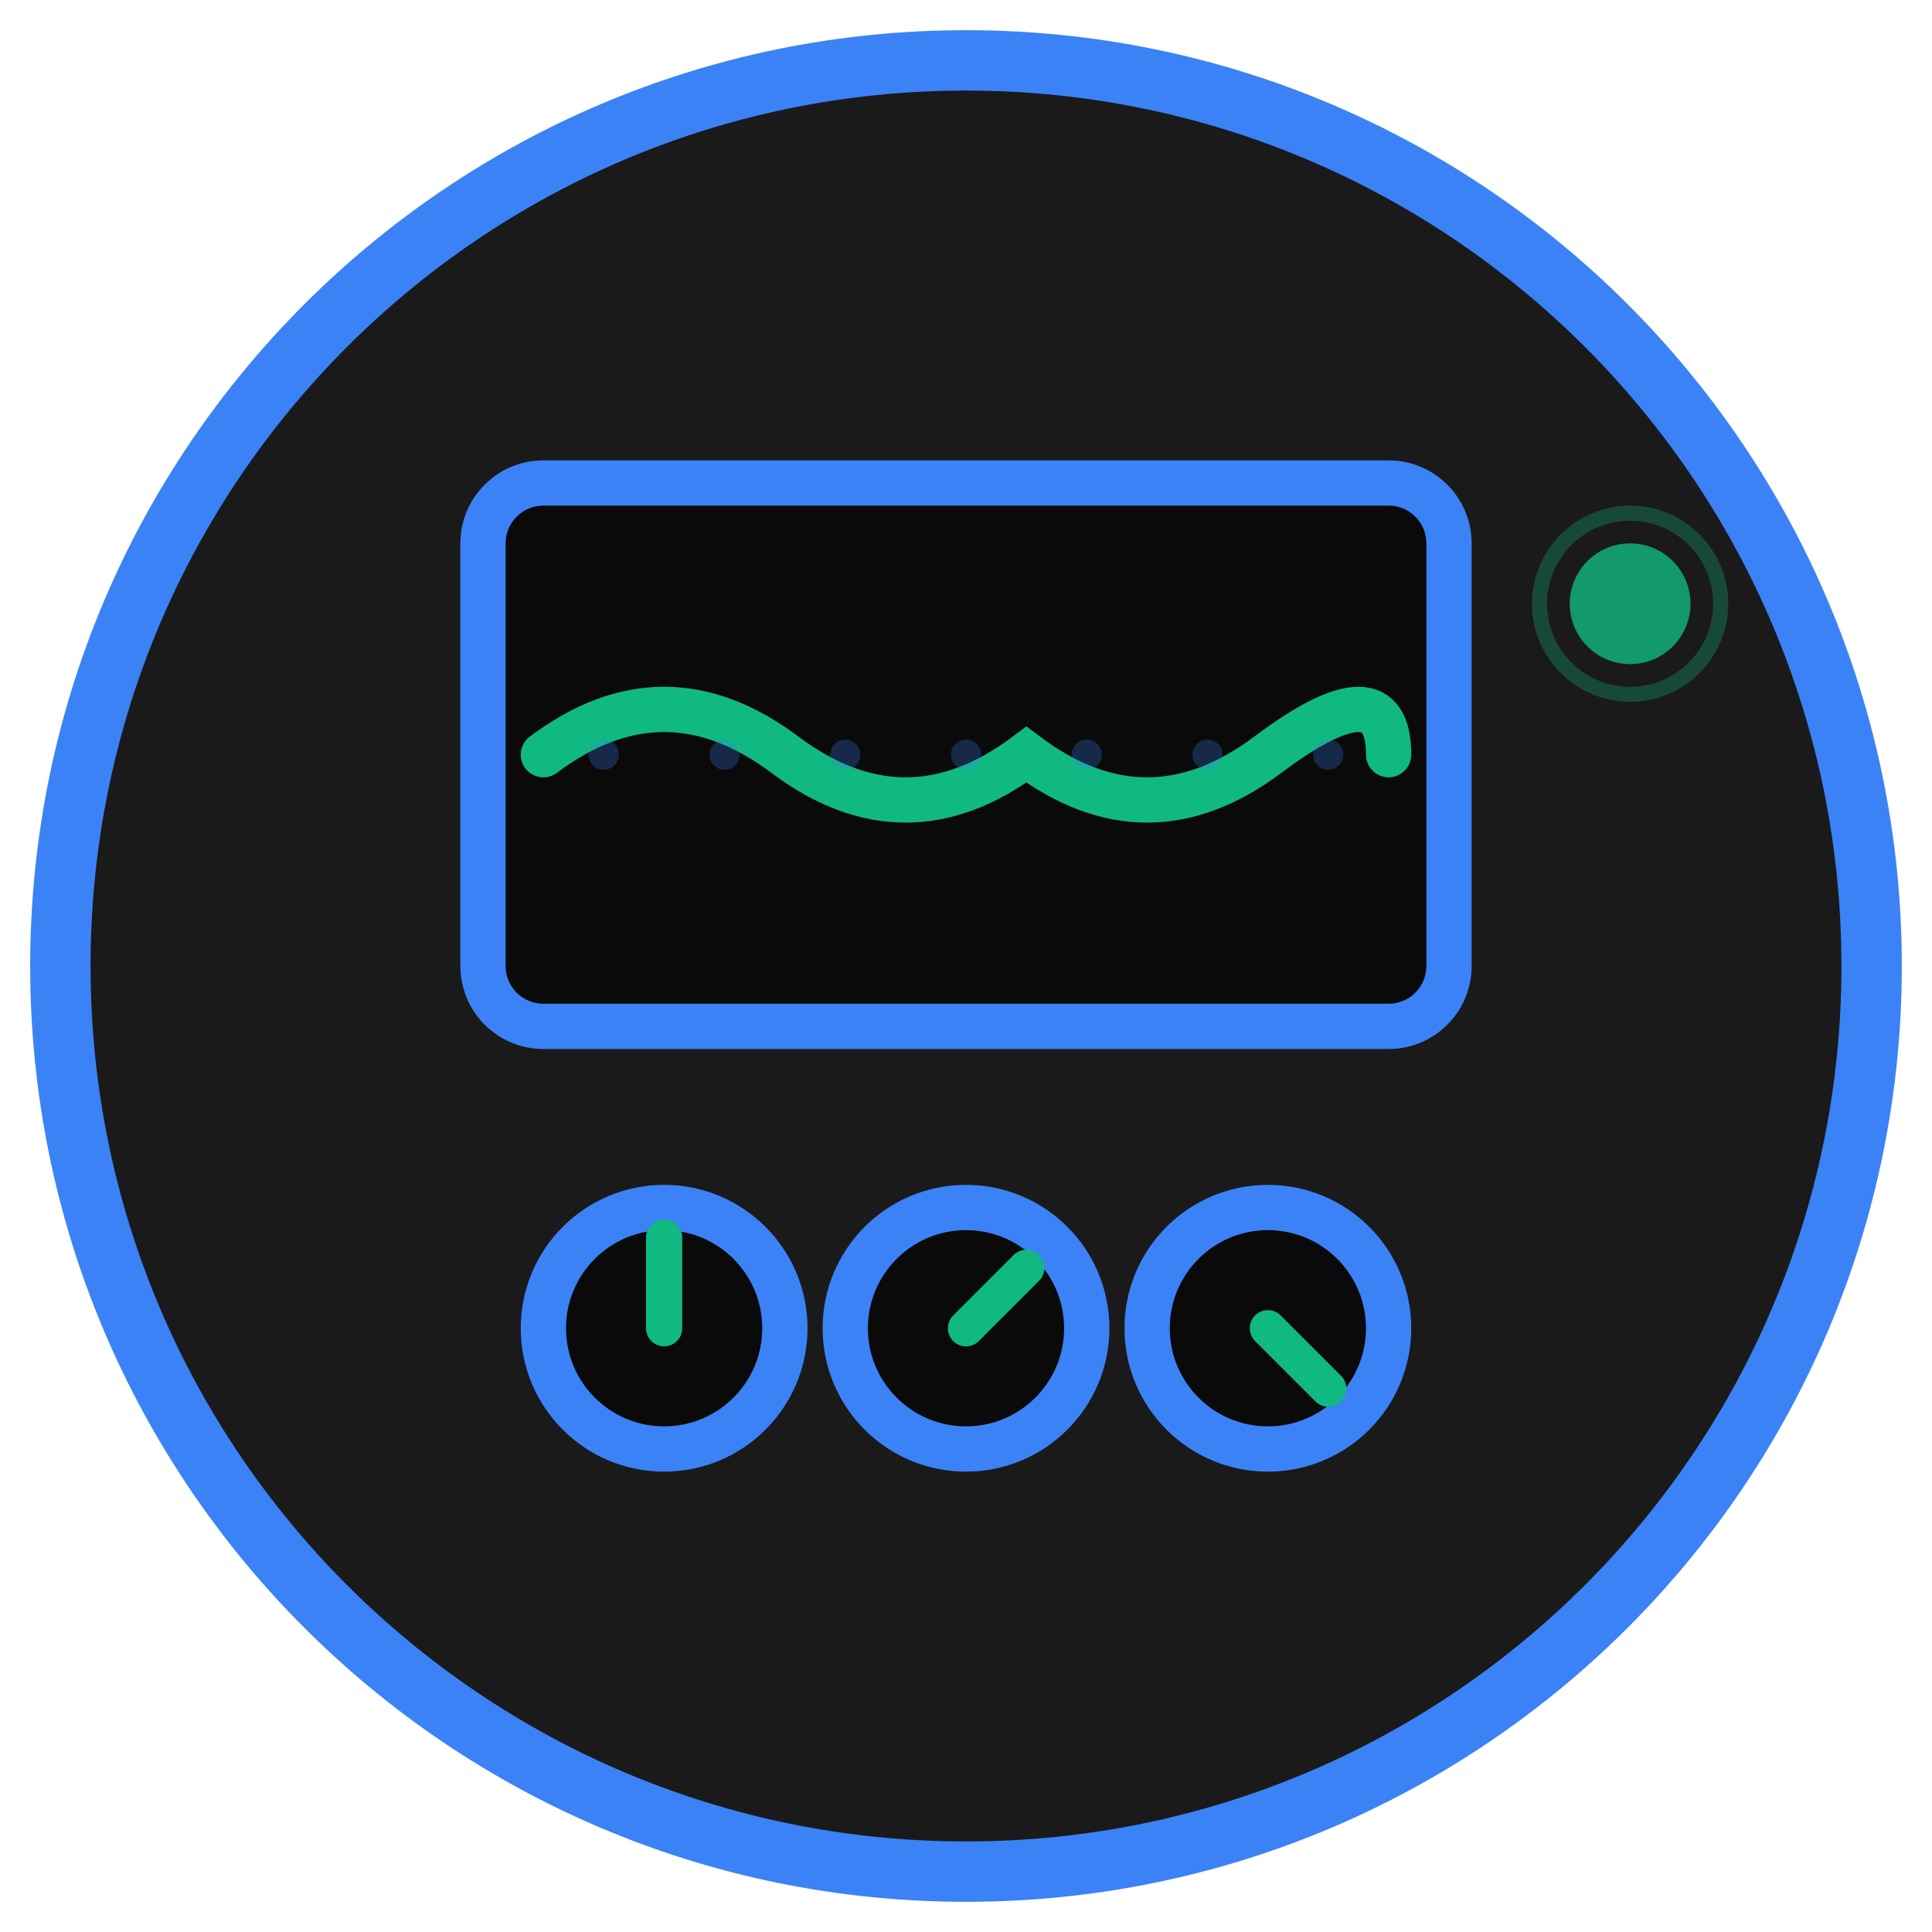
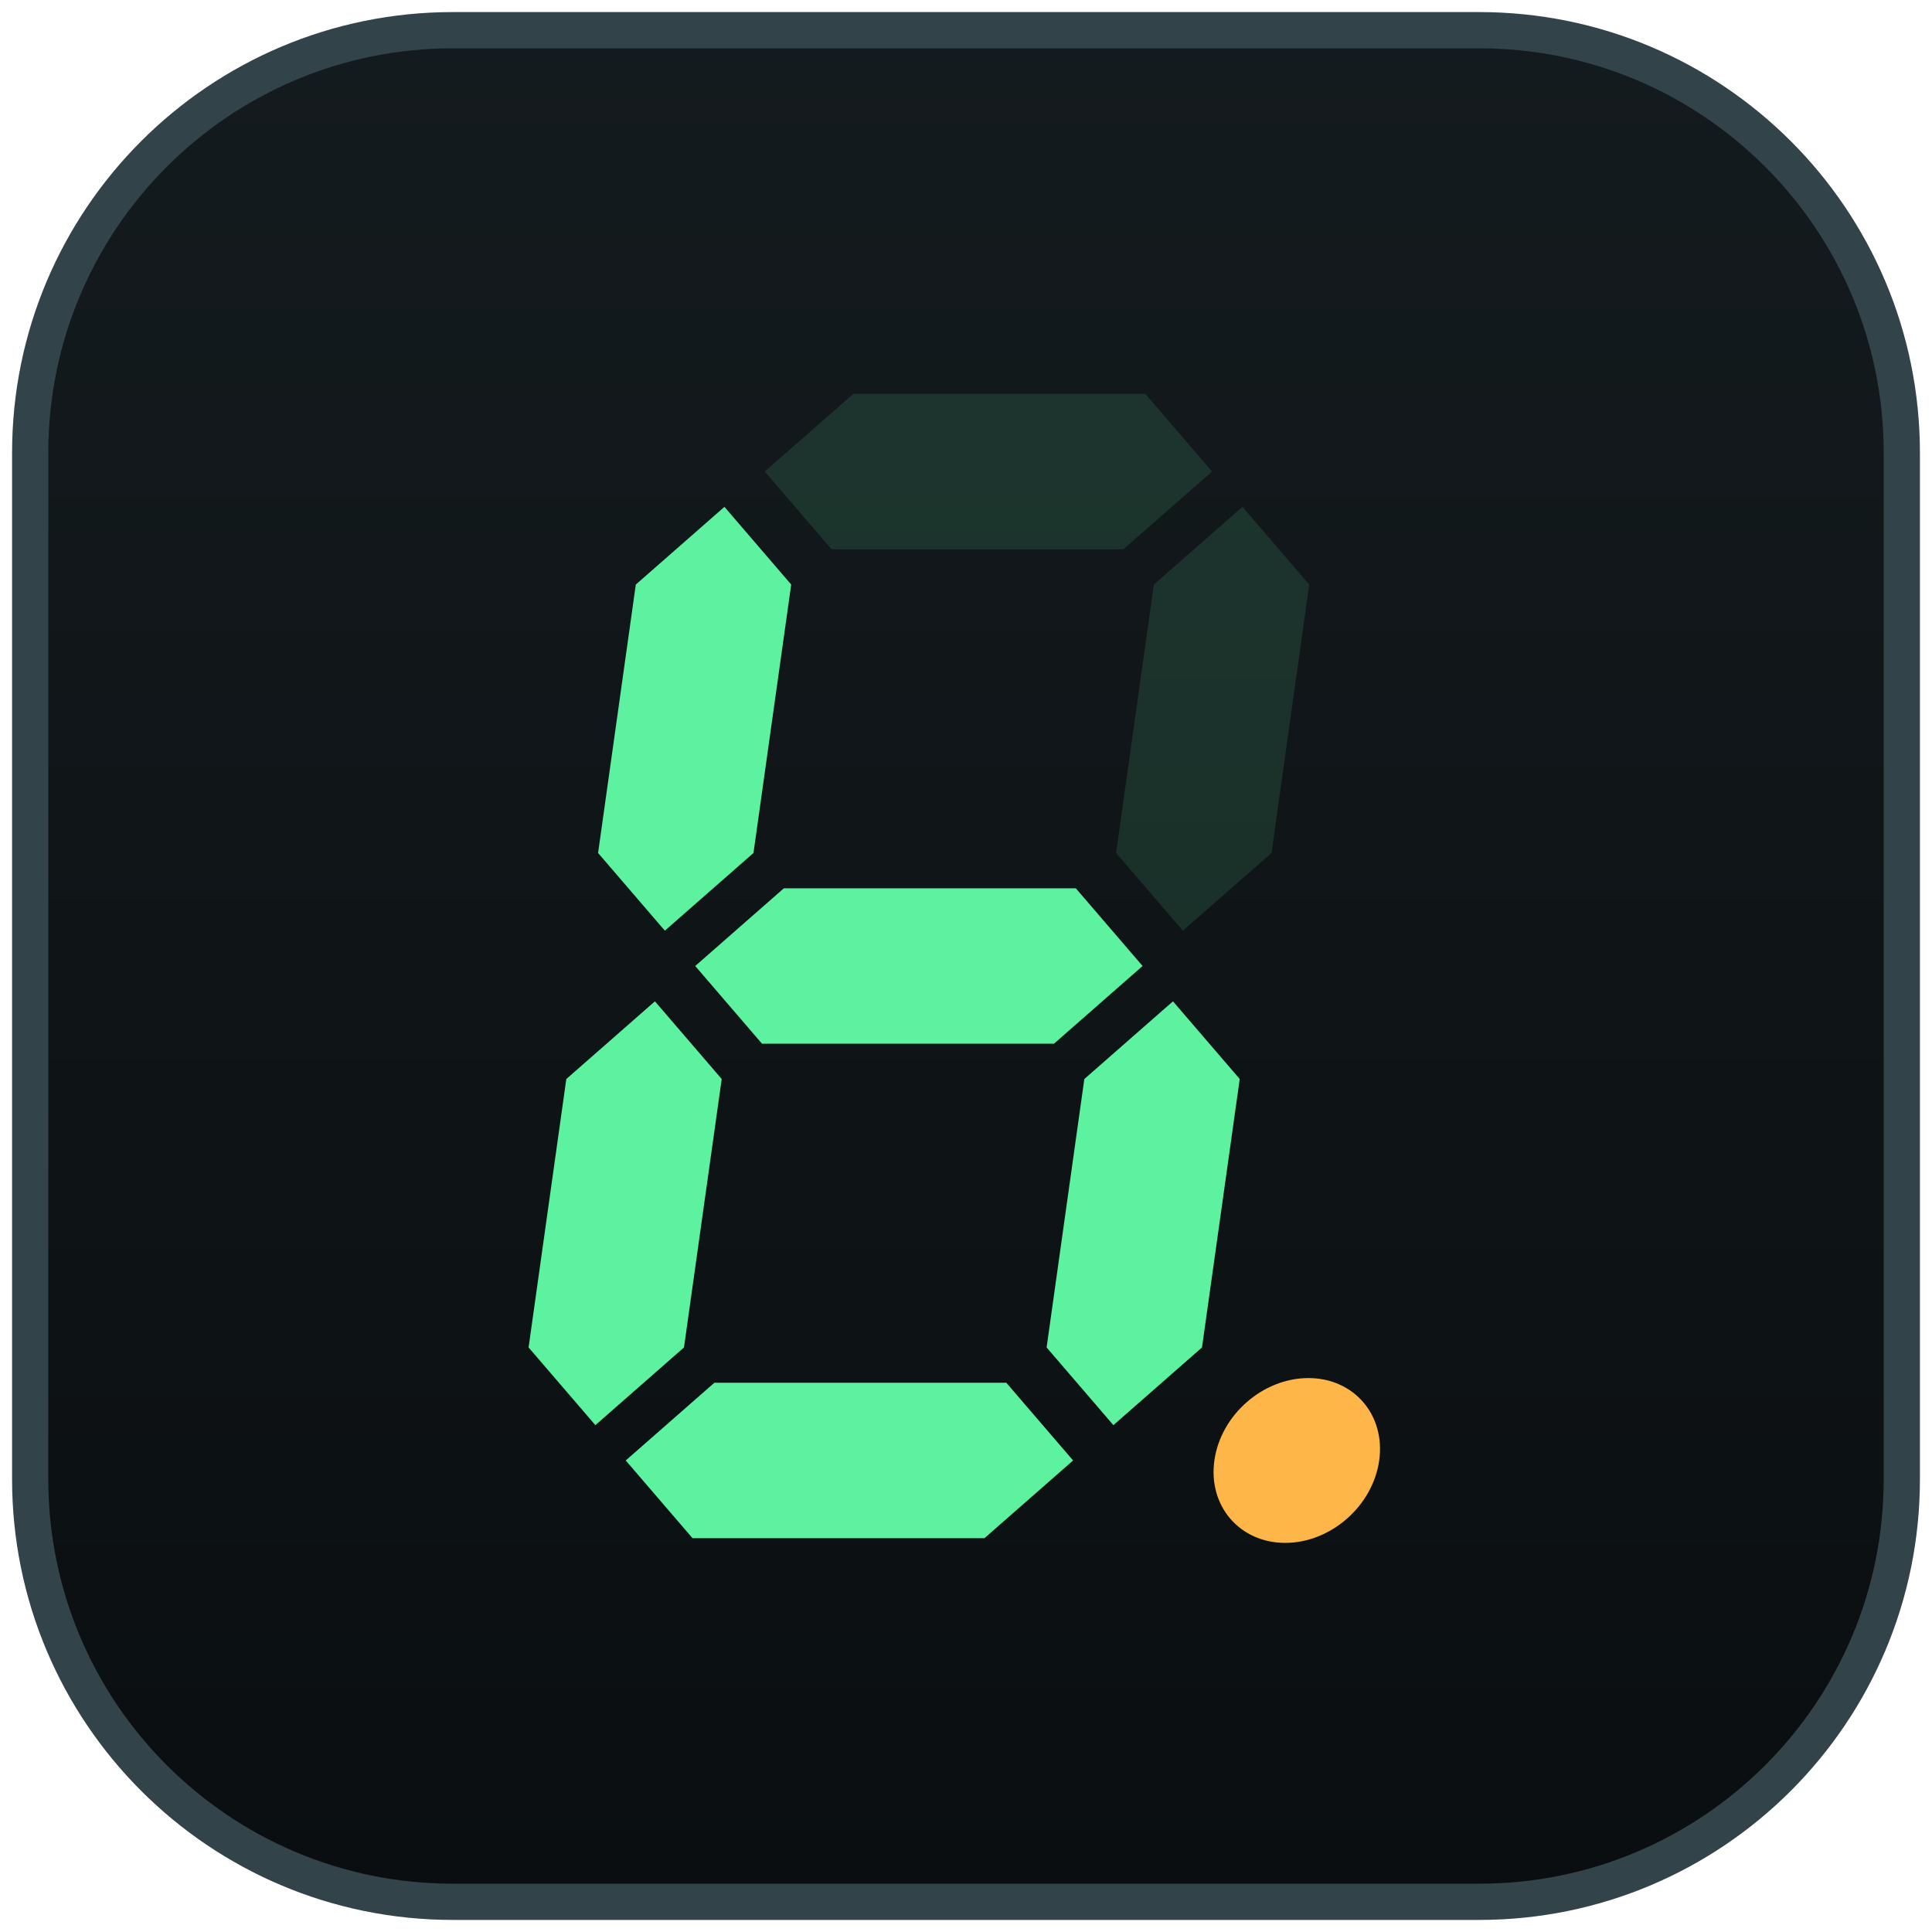
<svg xmlns="http://www.w3.org/2000/svg" viewBox="0 0 64 64">
-   <circle cx="32" cy="32" r="30" fill="#1a1a1a" stroke="#3b82f6" stroke-width="2" />
-   <rect x="16" y="16" width="32" height="18" rx="2" fill="#0a0a0a" stroke="#3b82f6" stroke-width="1.5" />
-   <path d="M 18 25 Q 22 22, 26 25 T 34 25 Q 38 28, 42 25 T 46 25" fill="none" stroke="#10b981" stroke-width="1.5" stroke-linecap="round" />
-   <circle cx="20" cy="25" r="0.5" fill="#3b82f644" />
-   <circle cx="24" cy="25" r="0.5" fill="#3b82f644" />
-   <circle cx="28" cy="25" r="0.5" fill="#3b82f644" />
-   <circle cx="32" cy="25" r="0.5" fill="#3b82f644" />
-   <circle cx="36" cy="25" r="0.5" fill="#3b82f644" />
-   <circle cx="40" cy="25" r="0.5" fill="#3b82f644" />
-   <circle cx="44" cy="25" r="0.5" fill="#3b82f644" />
-   <circle cx="22" cy="44" r="4" fill="#0a0a0a" stroke="#3b82f6" stroke-width="1.5" />
-   <circle cx="32" cy="44" r="4" fill="#0a0a0a" stroke="#3b82f6" stroke-width="1.5" />
-   <circle cx="42" cy="44" r="4" fill="#0a0a0a" stroke="#3b82f6" stroke-width="1.5" />
-   <line x1="22" y1="44" x2="22" y2="41" stroke="#10b981" stroke-width="1.2" stroke-linecap="round" />
-   <line x1="32" y1="44" x2="34" y2="42" stroke="#10b981" stroke-width="1.2" stroke-linecap="round" />
-   <line x1="42" y1="44" x2="44" y2="46" stroke="#10b981" stroke-width="1.2" stroke-linecap="round" />
-   <circle cx="54" cy="20" r="2" fill="#10b981" opacity="0.8" />
-   <circle cx="54" cy="20" r="3" fill="none" stroke="#10b981" stroke-width="0.5" opacity="0.3" />
+   <defs>
+     <linearGradient id="bm-tile" x1="0" y1="0" x2="0" y2="1">
+       <stop offset="0" stop-color="#141b1e" />
+       <stop offset="1" stop-color="#0a0e10" />
+     </linearGradient>
+   </defs>
+   <rect x="1" y="1" width="62" height="62" rx="14" fill="url(#bm-tile)" stroke="#33434a" stroke-width="1.2" />
+   <g transform="translate(32 32) scale(.78) translate(-32 -32)">
+     <g transform="translate(32 32) skewX(-8) translate(-32 -32)">
+       <polygon points="20.5,11 23.8,7.7 36.2,7.7 39.5,11 36.2,14.3 23.8,14.3" fill="#5cf2a0" opacity="0.13" />
+       <polygon points="41,12.5 44.3,15.8 44.3,27.2 41,30.5 37.7,27.2 37.7,15.8" fill="#5cf2a0" opacity="0.13" />
+       <polygon points="41,33.5 44.3,36.8 44.3,48.2 41,51.5 37.7,48.2 37.7,36.8" fill="#5cf2a0" />
+       <polygon points="20.5,53 23.8,49.7 36.2,49.7 39.5,53 36.2,56.3 23.8,56.3" fill="#5cf2a0" />
+       <polygon points="19,33.5 22.3,36.8 22.3,48.2 19,51.5 15.7,48.2 15.7,36.8" fill="#5cf2a0" />
+       <polygon points="19,12.5 22.3,15.8 22.3,27.2 19,30.5 15.7,27.2 15.7,15.8" fill="#5cf2a0" />
+       <polygon points="20.5,32 23.8,28.7 36.2,28.7 39.5,32 36.2,35.3 23.8,35.3" fill="#5cf2a0" />
+       <circle cx="49" cy="53" r="3.5" fill="#ffb648" />
+     </g>
+   </g>
</svg>
